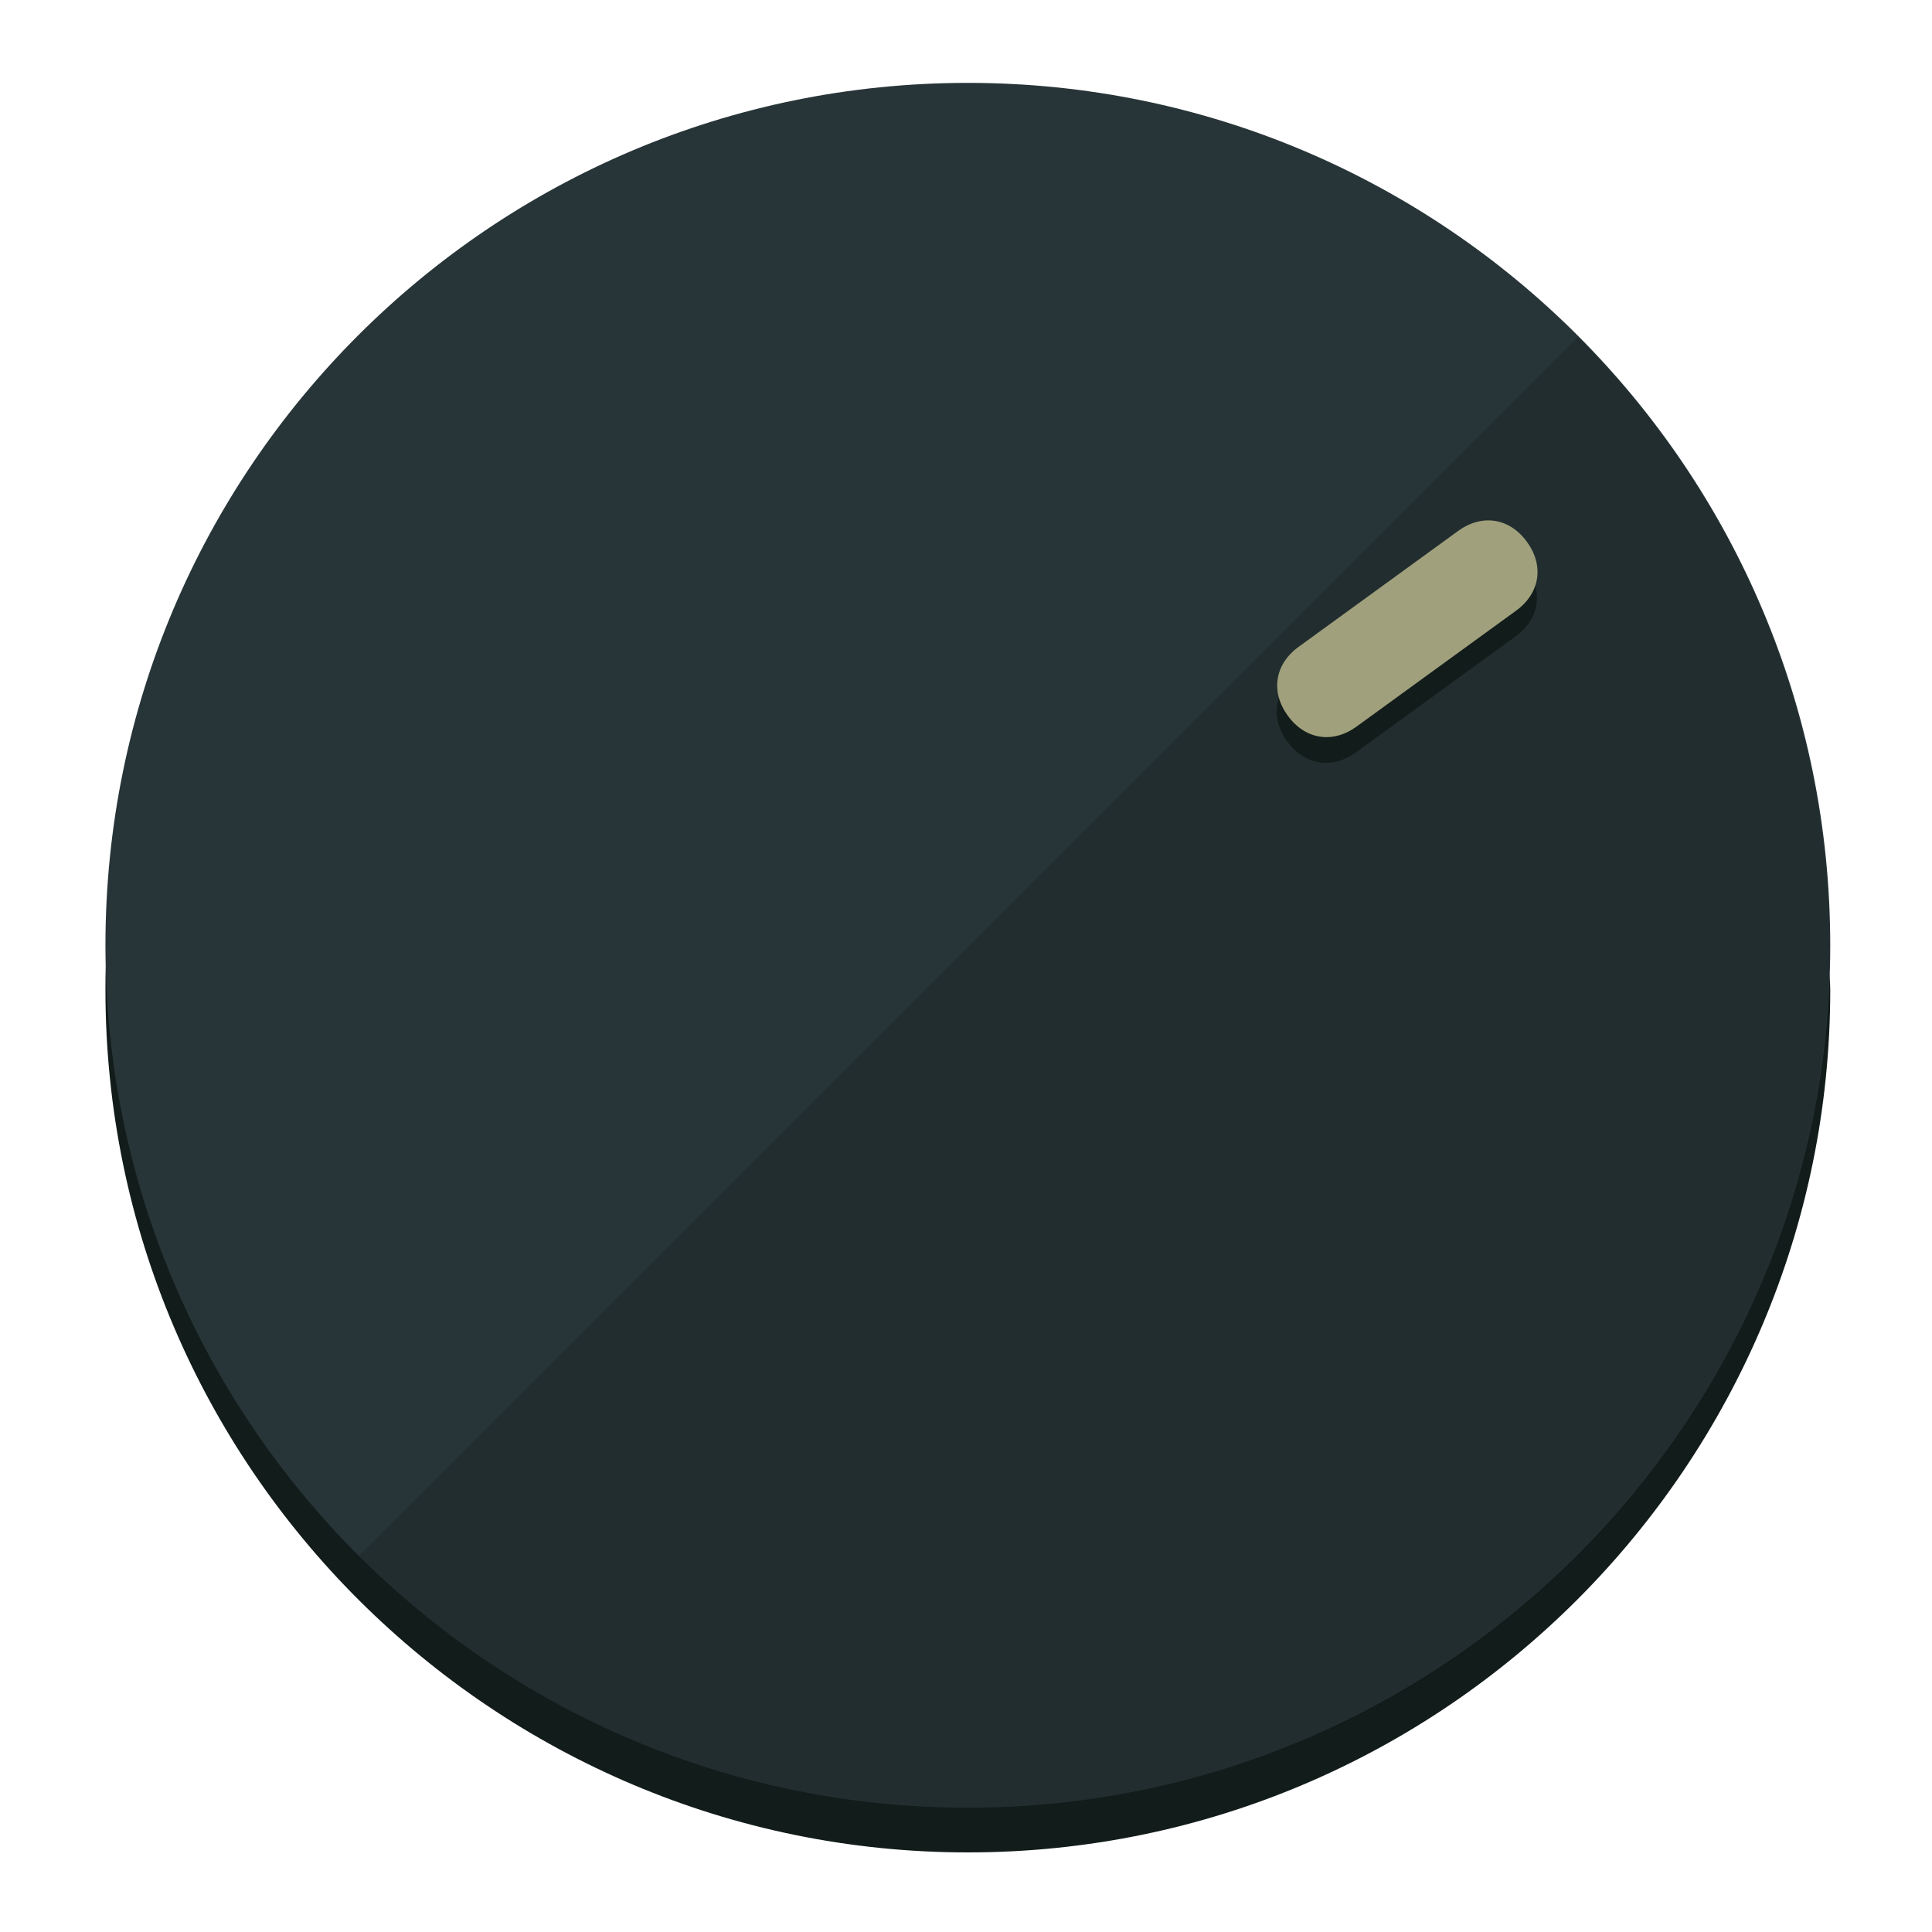
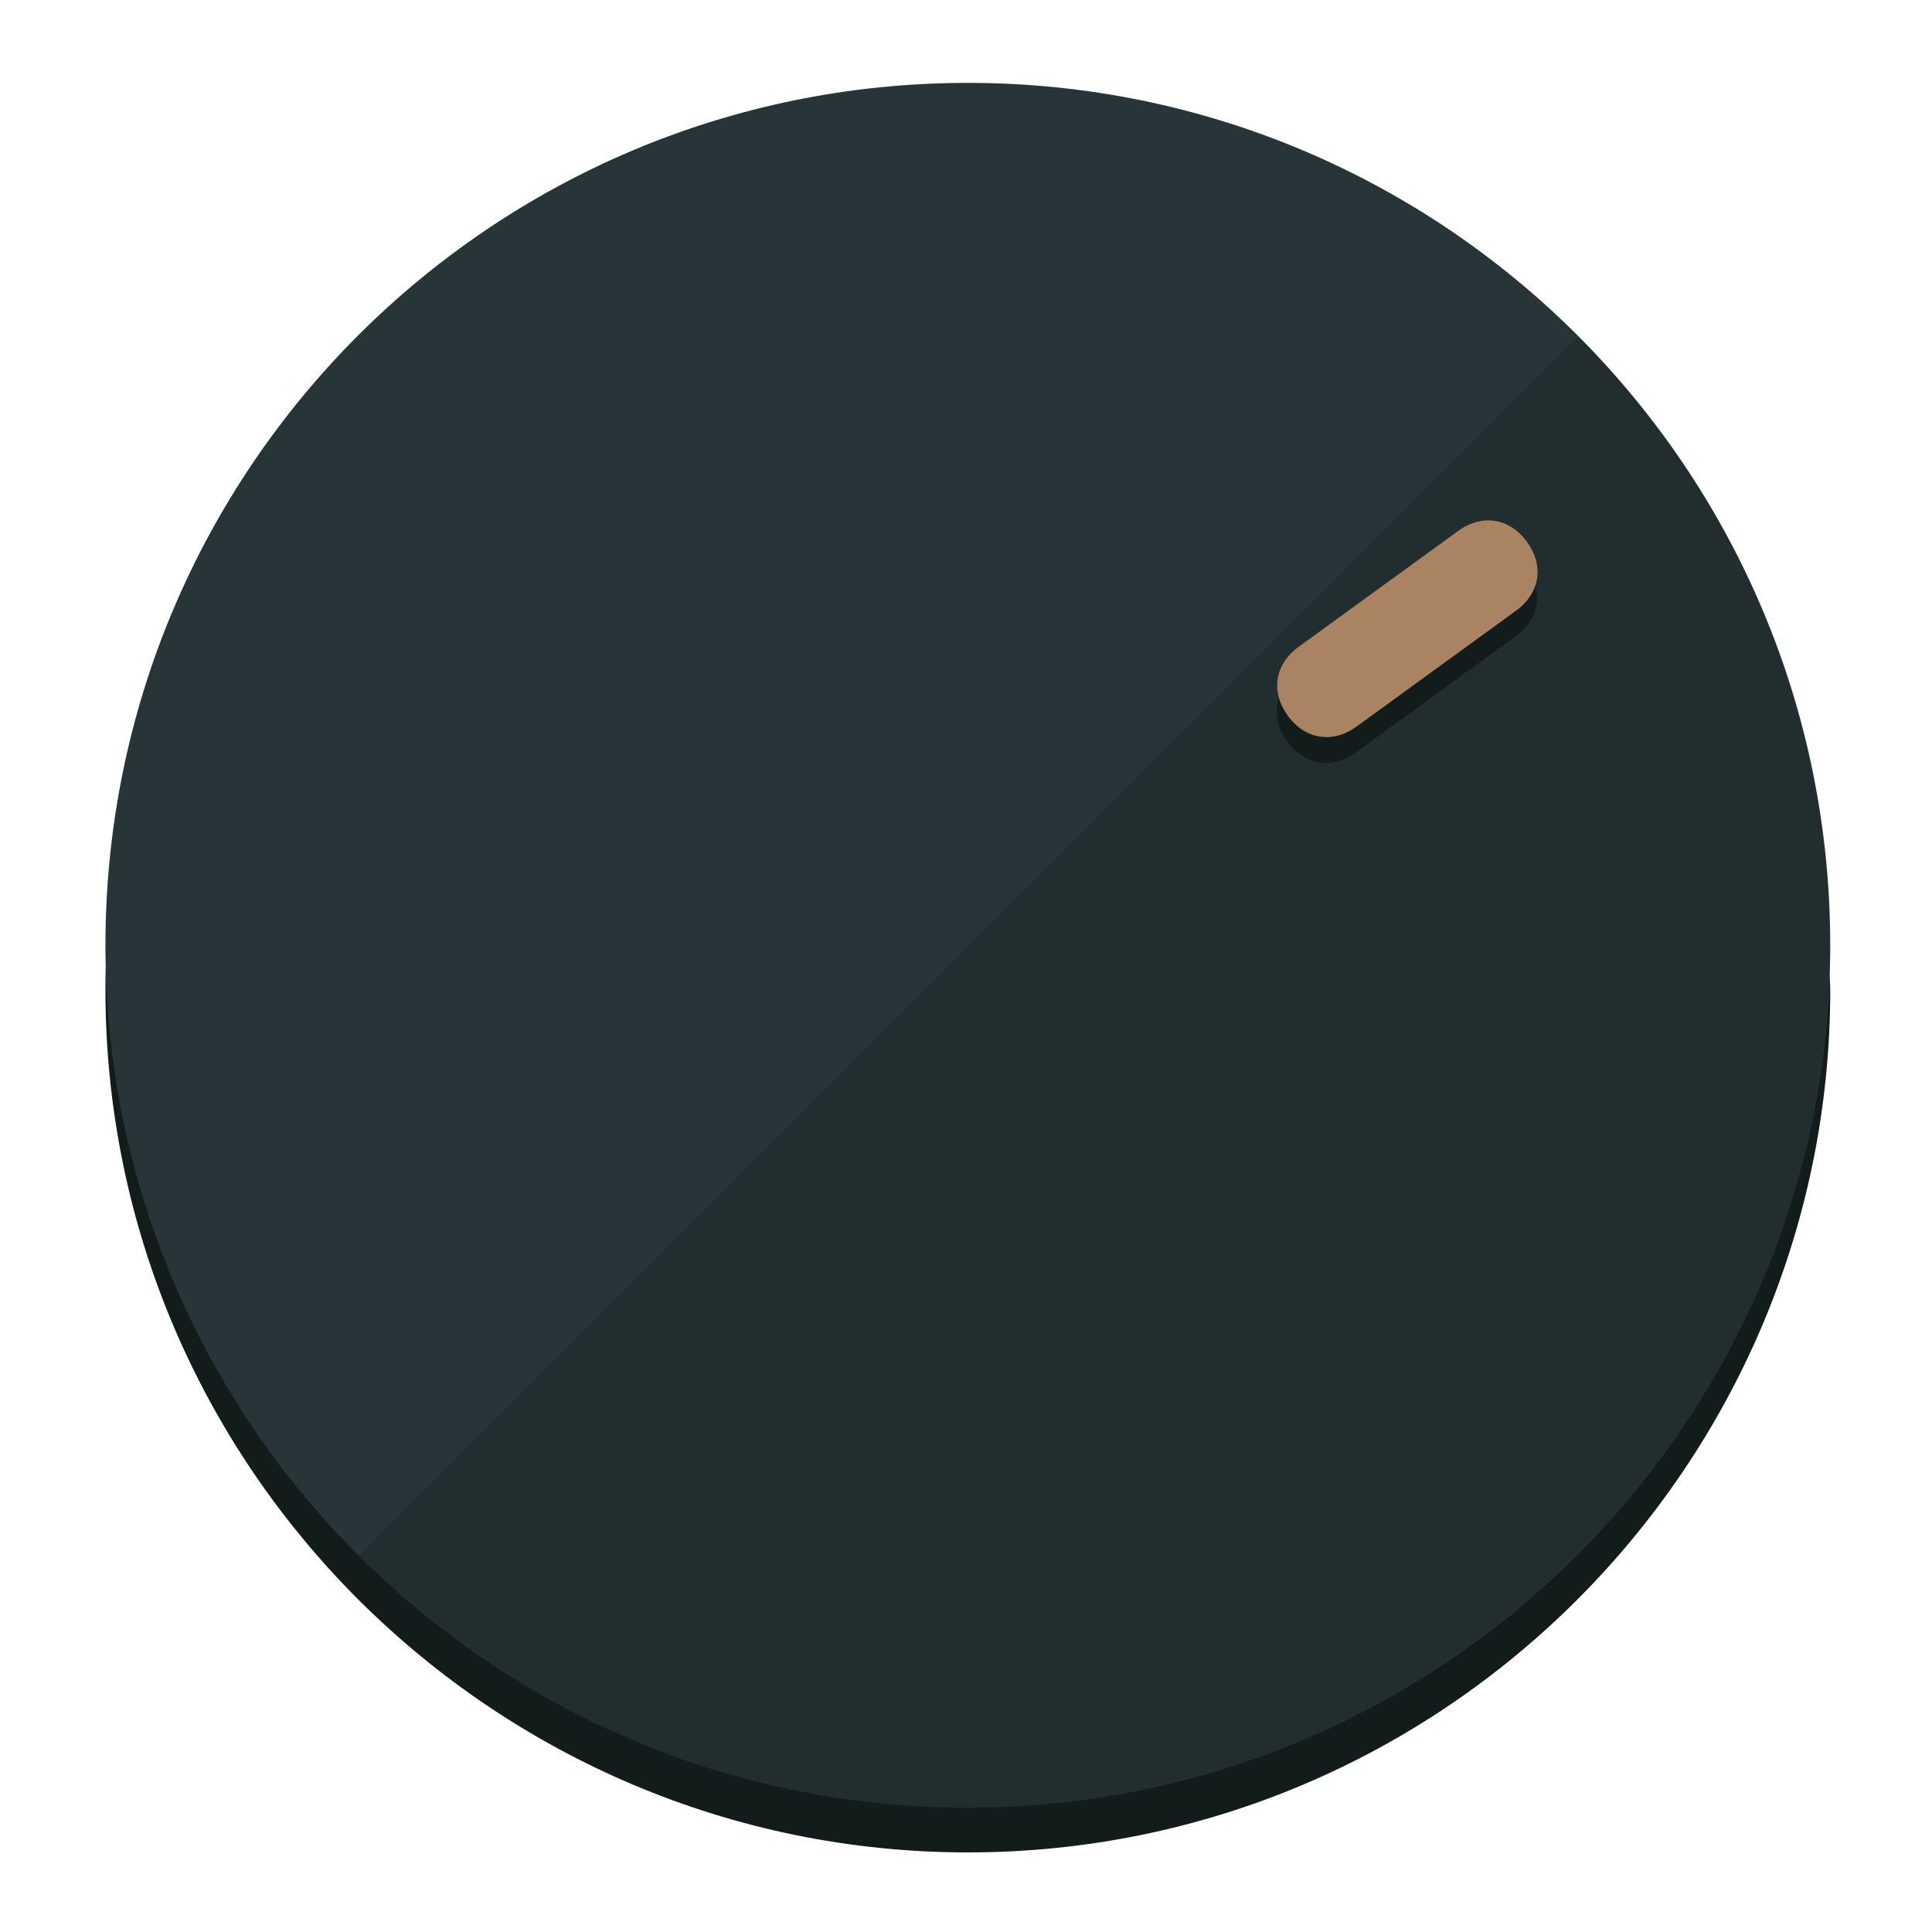
<svg xmlns="http://www.w3.org/2000/svg" height="120px" width="120px" version="1.1" id="Layer_1" viewBox="0 0 496.8 496.8" xml:space="preserve">
  <defs id="defs23" />
  <g id="g3158">
    <path style="display:inline;fill:#121c1b;fill-opacity:1;stroke-width:1.584" d="m 248.875,445.92 c 116.582,0 212.89,-91.238 220.493,-205.286 0,5.069 1.267,8.87 1.267,13.939 0,121.651 -98.842,221.76 -221.76,221.76 -121.651,0 -221.76,-98.842 -221.76,-221.76 0,-5.069 0,-8.87 1.267,-13.939 7.603,114.048 103.91,205.286 220.493,205.286 z" id="path8" />
    <circle style="display:inline;fill:#283538;fill-opacity:1;stroke-width:1.584" cx="248.875" cy="243.071" r="221.76" id="circle12" />
    <path style="display:inline;fill:#000000;fill-opacity:0.154;stroke-width:1.587" d="m 405.744,86.606 c 86.308,86.308 86.308,227.193 0,313.5 -86.308,86.308 -227.193,86.308 -313.5,0" id="path14" />
  </g>
  <g id="g3198">
    <circle style="display:none;fill:#000000;fill-opacity:0;stroke-width:1.584" cx="343.108" cy="-57.84" r="221.76" id="circle12-3" transform="rotate(54)" />
    <path style="display:inline;fill:#121c1b;fill-opacity:1;stroke-width:1.584" d="m 348.699,193.447 c -6.151,4.469 -13.231,3.348 -17.7,-2.803 v 0 c -4.469,-6.151 -3.348,-13.231 2.803,-17.7 l 41.007,-29.794 c 6.151,-4.469 13.231,-3.348 17.7,2.803 v 0 c 4.469,6.151 3.348,13.231 -2.803,17.7 z" id="path3789" />
-     <path style="display:inline;fill:#A0A17C;stroke-width:1.584" d="m 348.836,186.828 c -6.151,4.469 -13.231,3.348 -17.7,-2.803 v 0 c -4.469,-6.151 -3.348,-13.231 2.803,-17.7 l 41.007,-29.794 c 6.151,-4.469 13.231,-3.348 17.7,2.803 v 0 c 4.469,6.151 3.348,13.231 -2.803,17.7 z" id="path915" />
+     <path style="display:inline;fill:#AA8362;stroke-width:1.584" d="m 348.836,186.828 c -6.151,4.469 -13.231,3.348 -17.7,-2.803 v 0 c -4.469,-6.151 -3.348,-13.231 2.803,-17.7 l 41.007,-29.794 c 6.151,-4.469 13.231,-3.348 17.7,2.803 v 0 c 4.469,6.151 3.348,13.231 -2.803,17.7 z" id="path915" />
  </g>
</svg>
